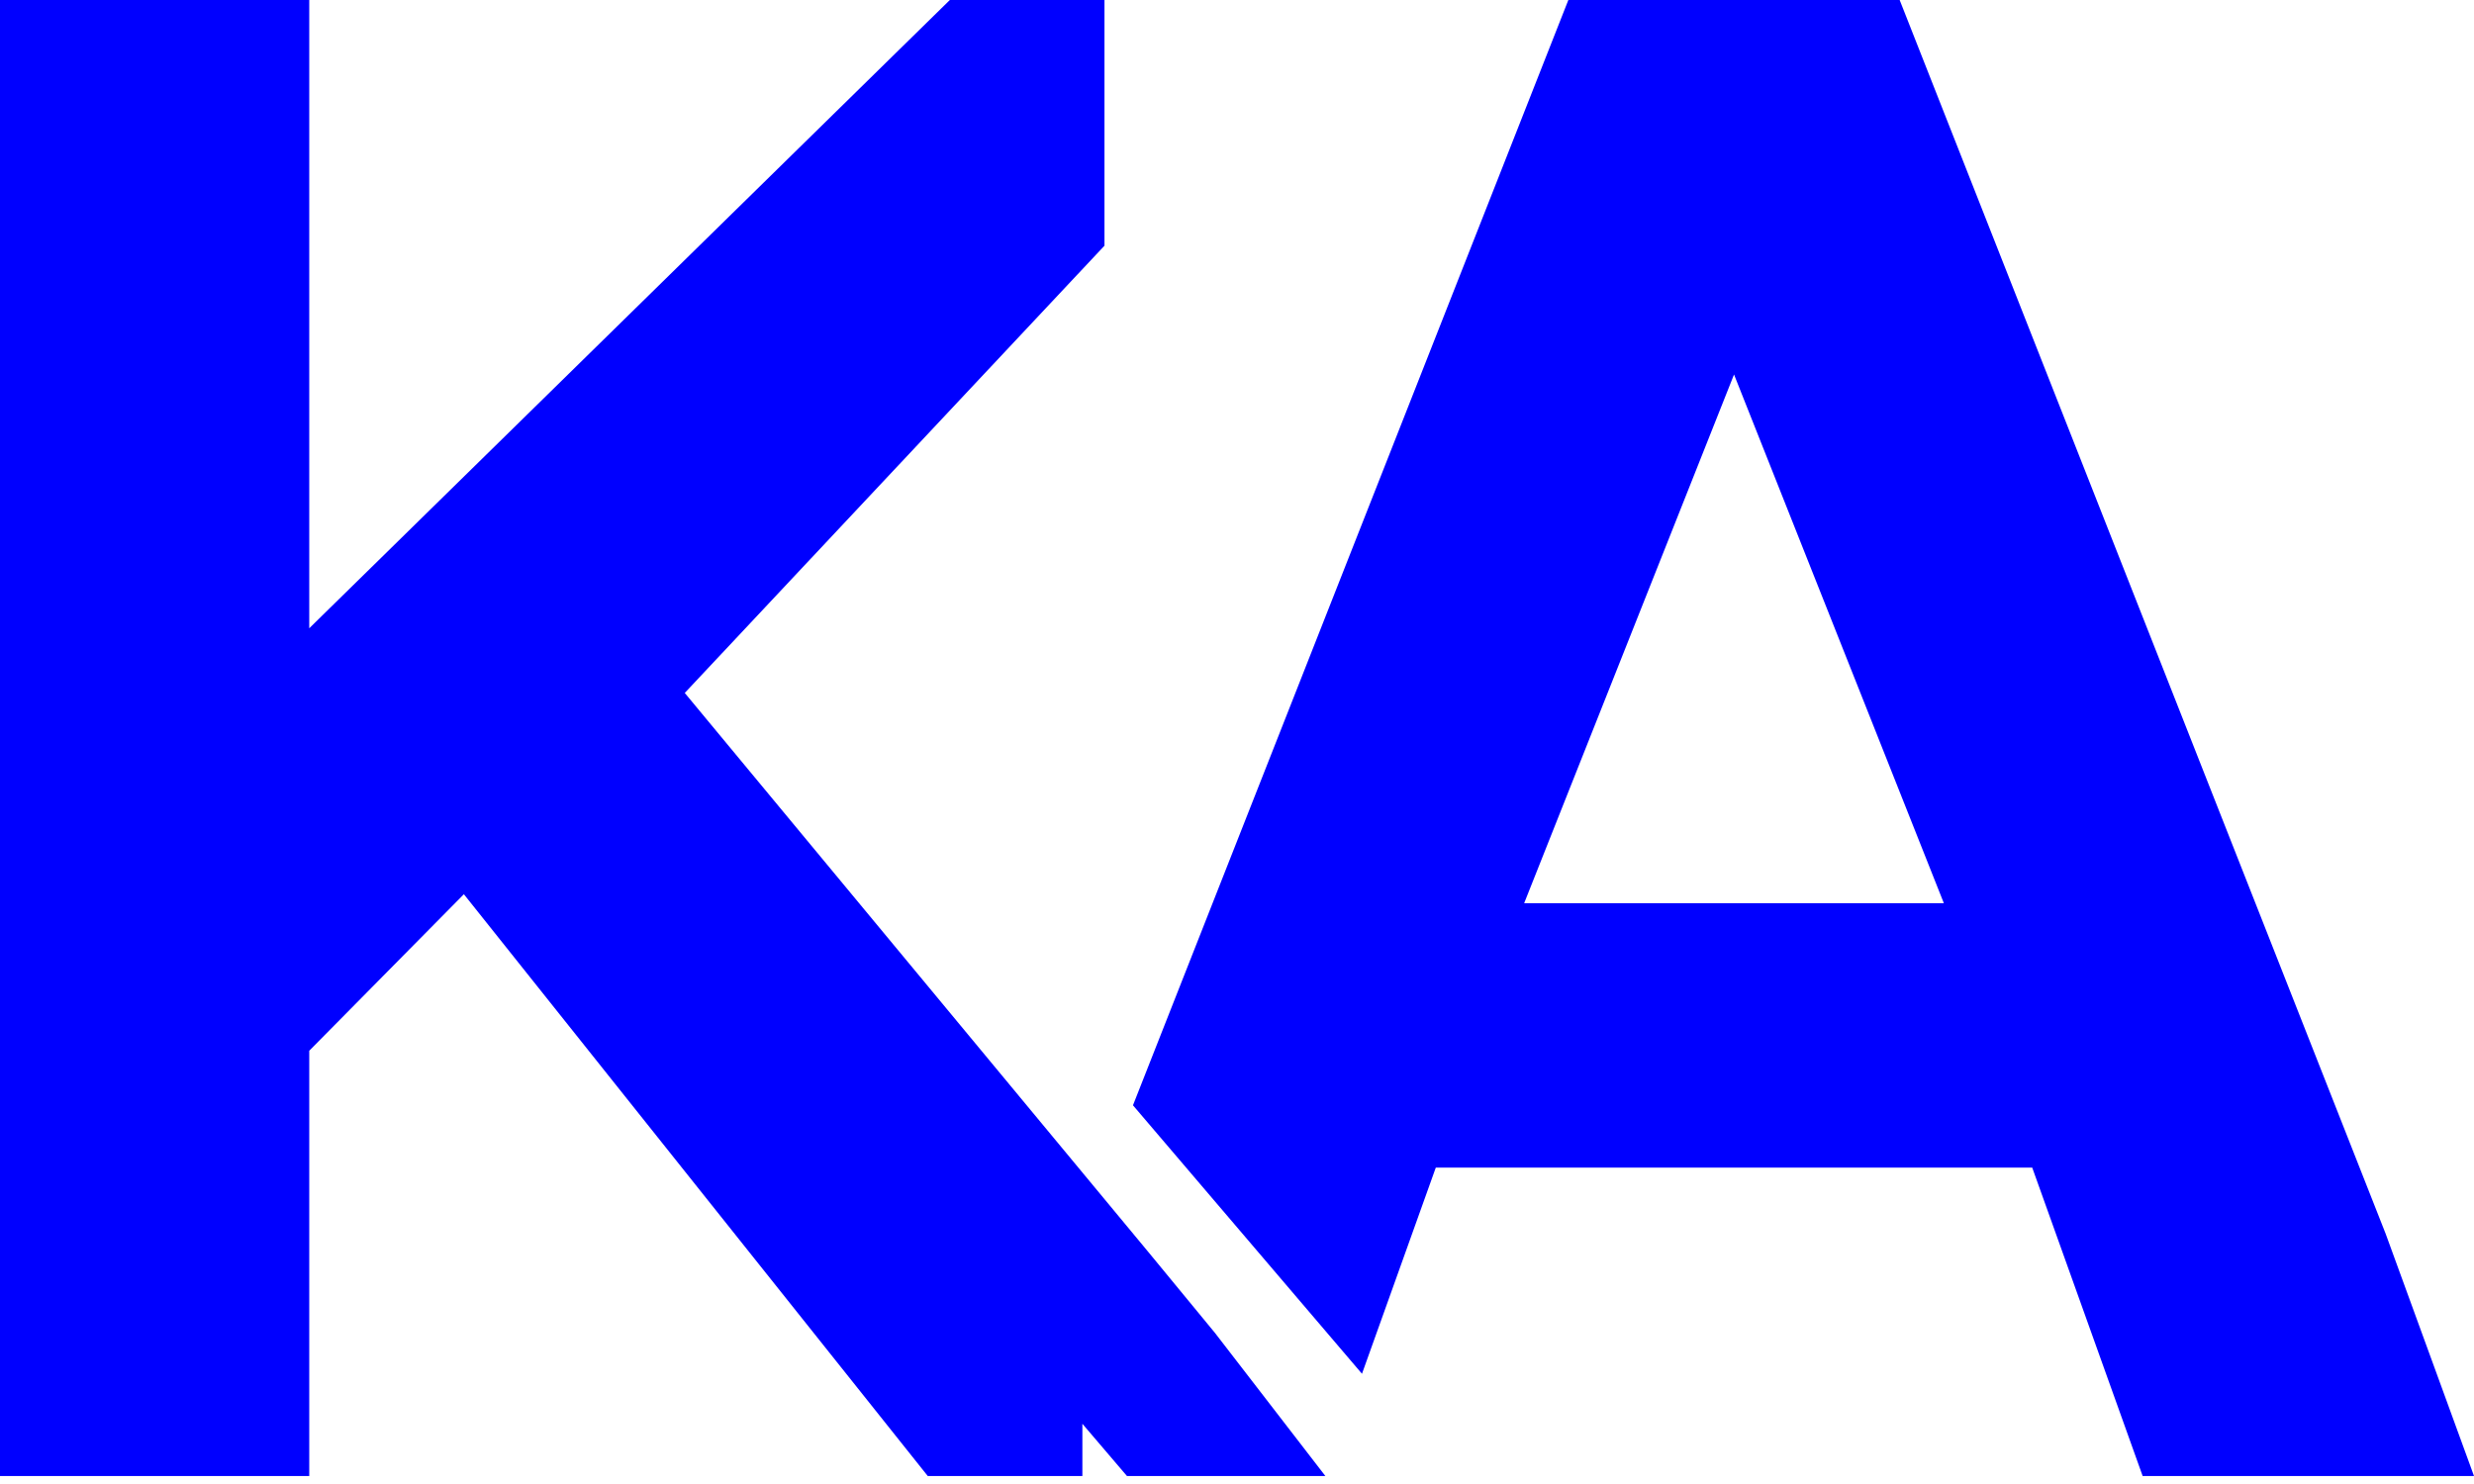
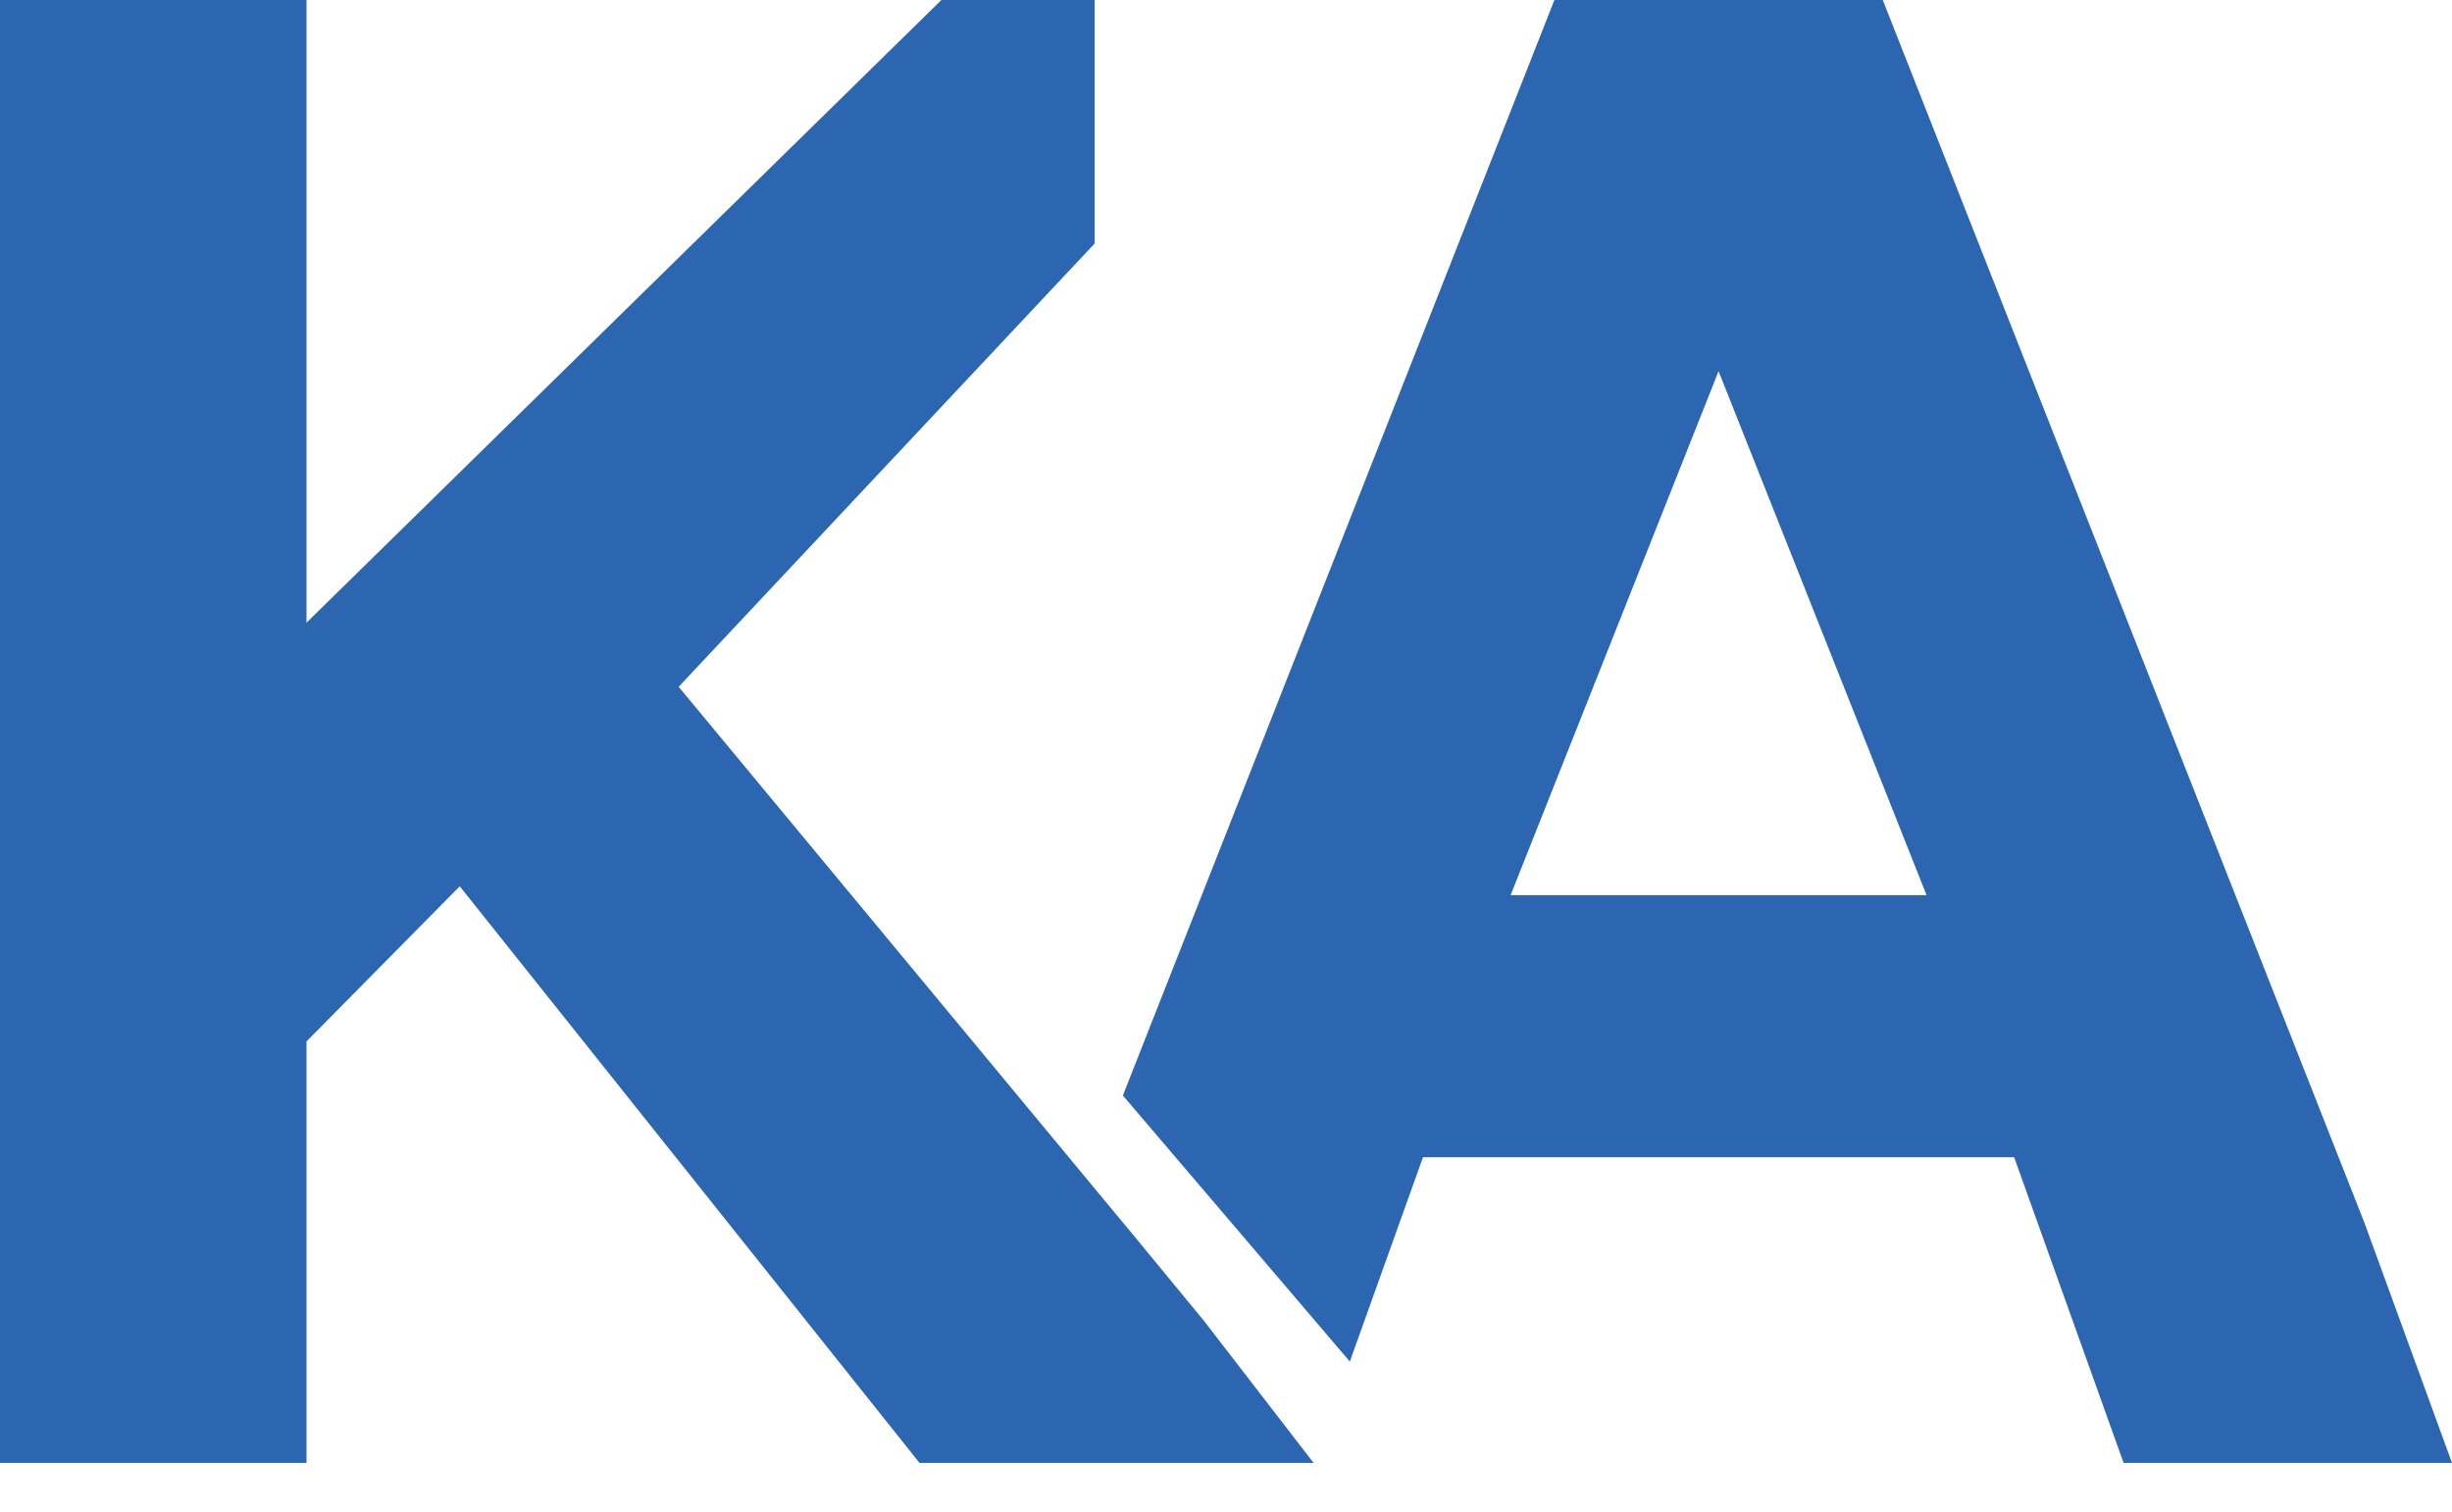
- <svg xmlns="http://www.w3.org/2000/svg" width="60px" height="36px" viewBox="0 0 60 36" version="1.1">
-   <defs />
-   <g id="Page-1" stroke="none" stroke-width="1" fill="none" fill-rule="evenodd">
-     <g id="blue" fill-rule="nonzero" fill="#0000FF">
-       <g id="13773DEC-16CD-4B11-92A4-FAC45BCFA50F">
-         <g id="Symbols">
-           <g id="logo/blue">
-             <g id="logo/white">
-               <path d="M7.5,15.241 L23.036,0 L26.786,0 L26.786,5.96 L16.607,16.81 L27.857,30.381 L29.464,32.333 L32.143,35.806 L26.25,35.806 L22.5,35.806 L11.25,21.693 L7.5,25.49 L7.5,35.806 L0,35.806 L0,0 L7.5,0 L7.5,15.241 Z M27.477,26.813 L38.036,0 L46.071,0 L57.857,29.928 L60,35.806 L51.964,35.806 L49.286,28.325 L34.821,28.325 L33.031,33.326 L27.477,26.813 Z M27.331,35.806 L26.25,34.539 L26.25,35.806 L27.331,35.806 Z M36.964,21.911 L47.143,21.911 L42.054,9.085 L36.964,21.911 Z" id="Combined-Shape" />
-             </g>
-           </g>
-         </g>
-       </g>
-     </g>
-   </g>
+ <svg xmlns="http://www.w3.org/2000/svg" width="60" height="37" viewBox="0 0 60 37">
+   <path fill="#2C65B0" fill-rule="evenodd" d="M7.5 15.241L23.036 0h3.75v5.96L16.607 16.81l11.25 13.571 1.607 1.952 2.679 3.473H22.5L11.25 21.693 7.5 25.49v10.316H0V0h7.5v15.241zm19.977 11.572L38.036 0h8.035l11.786 29.928L60 35.806h-8.036l-2.678-7.481H34.82l-1.79 5.001-5.554-6.513zm9.487-4.902h10.179l-5.09-12.826-5.089 12.826z" />
</svg>
